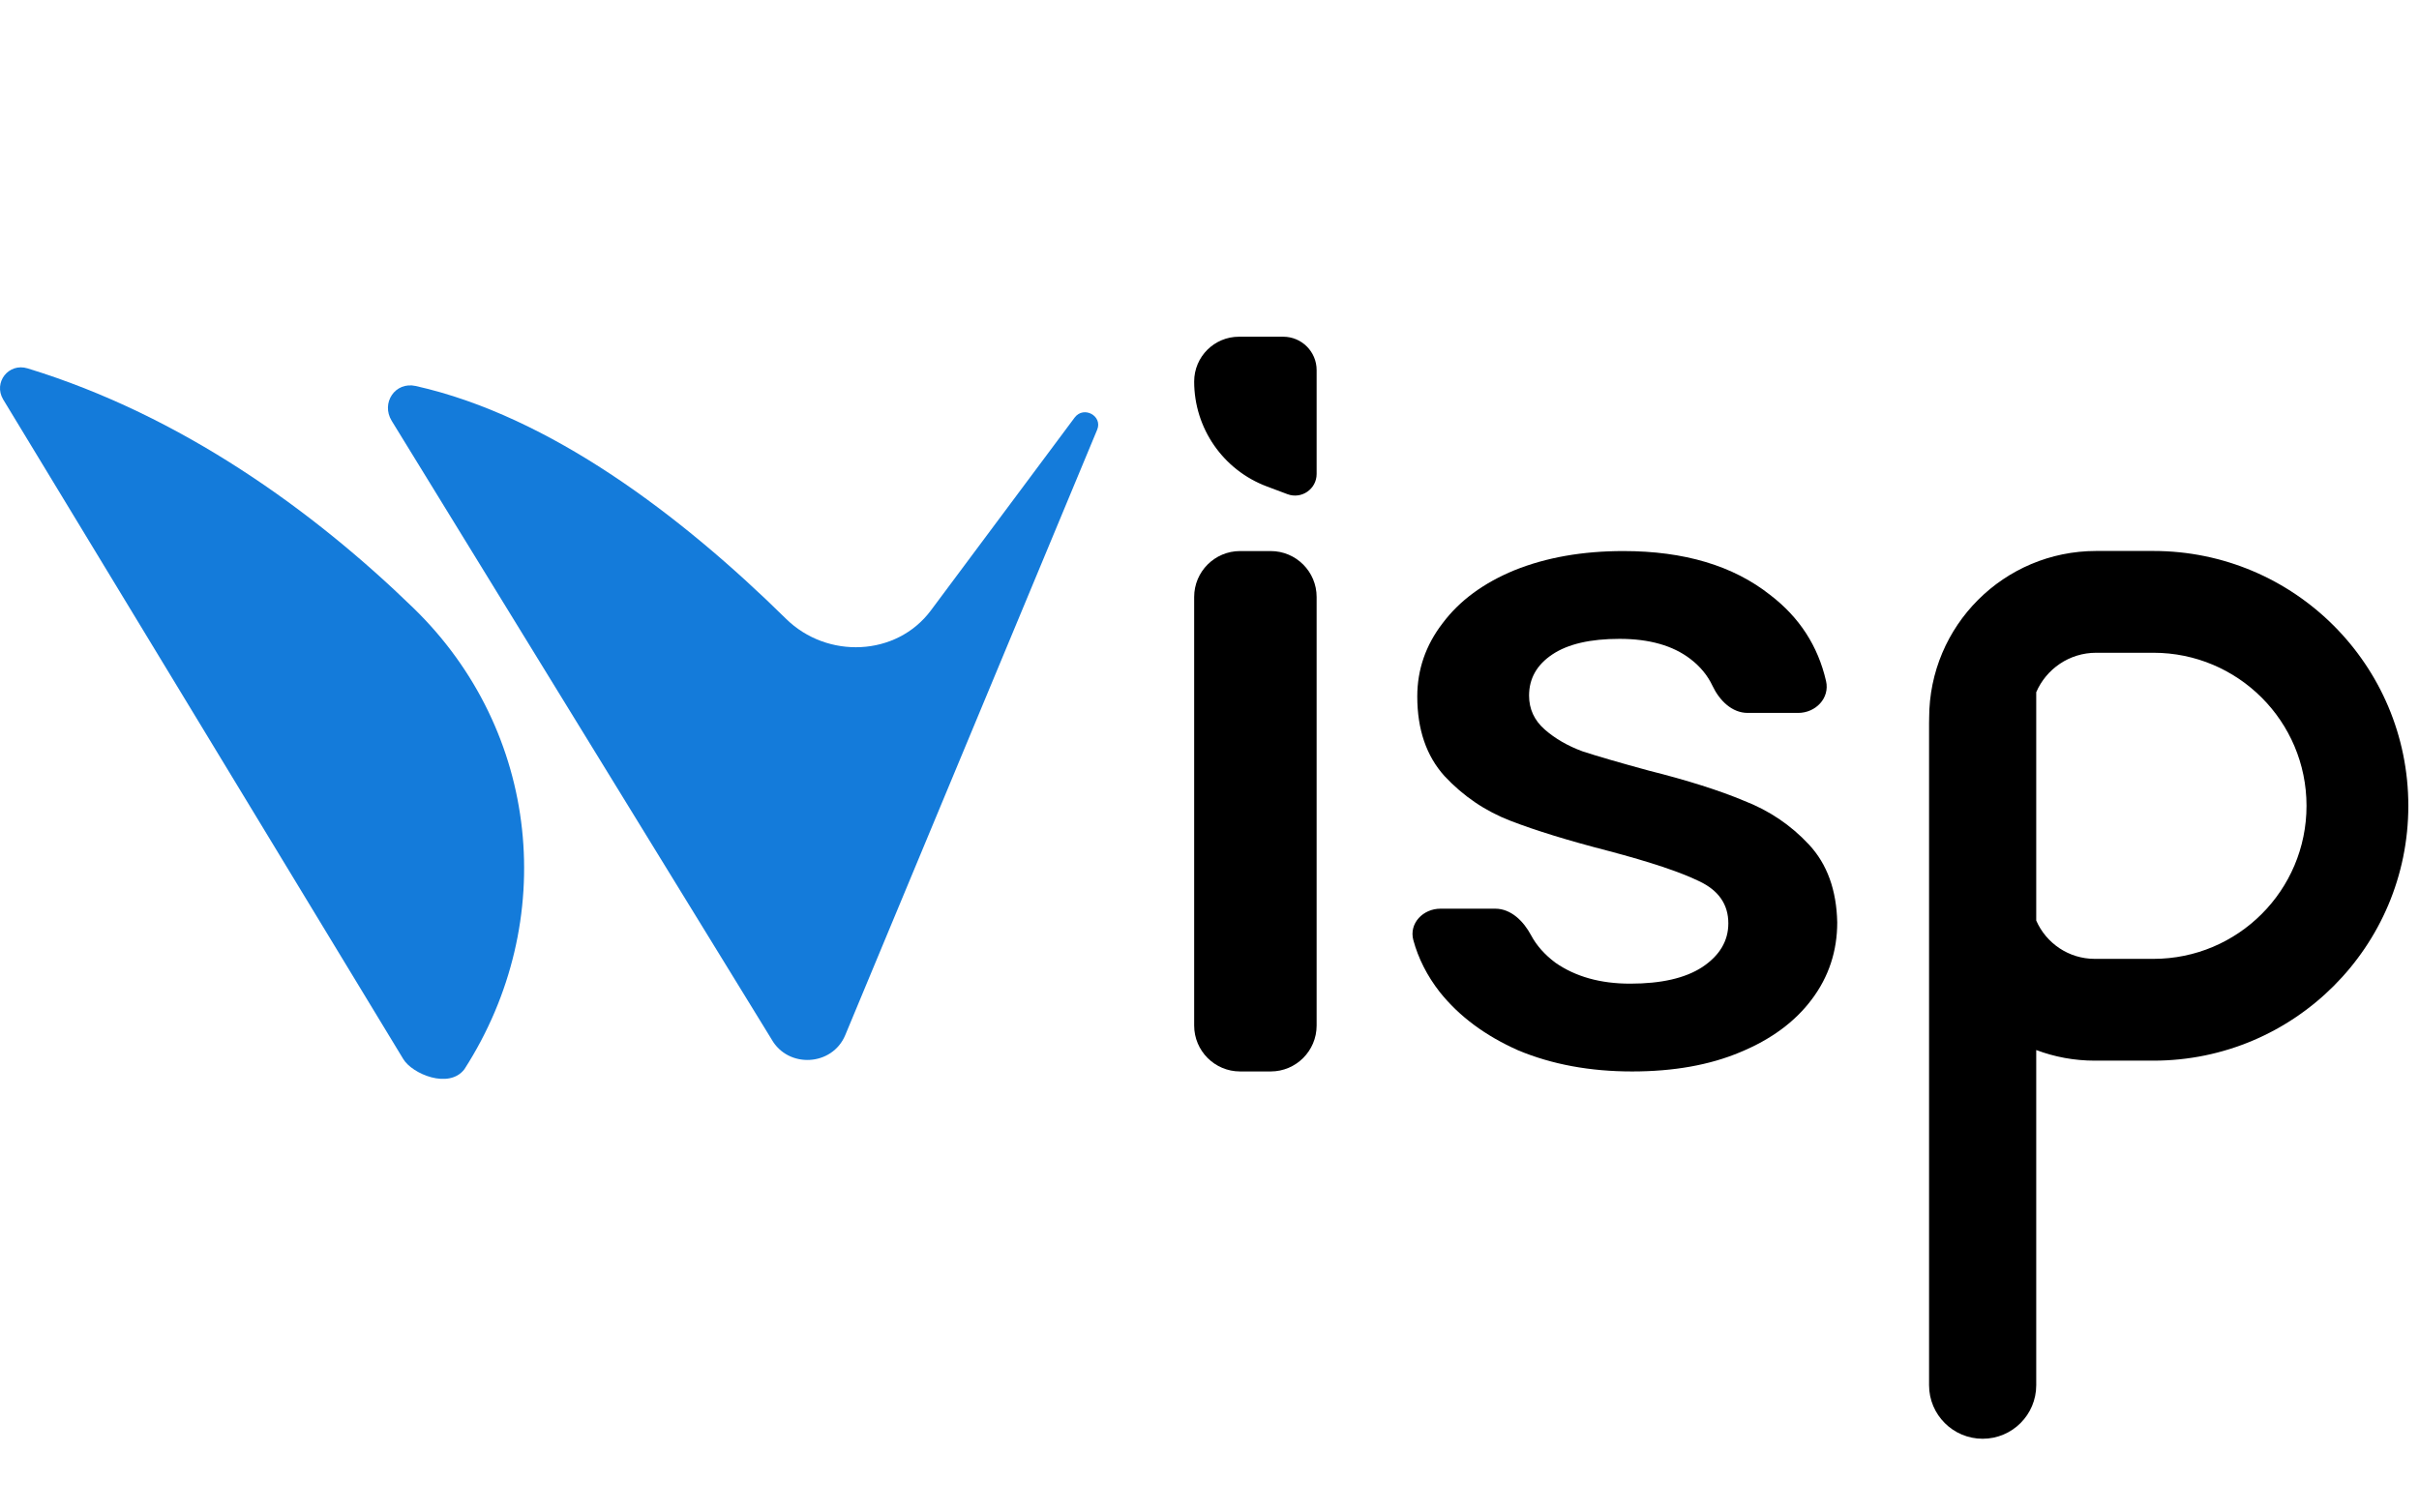
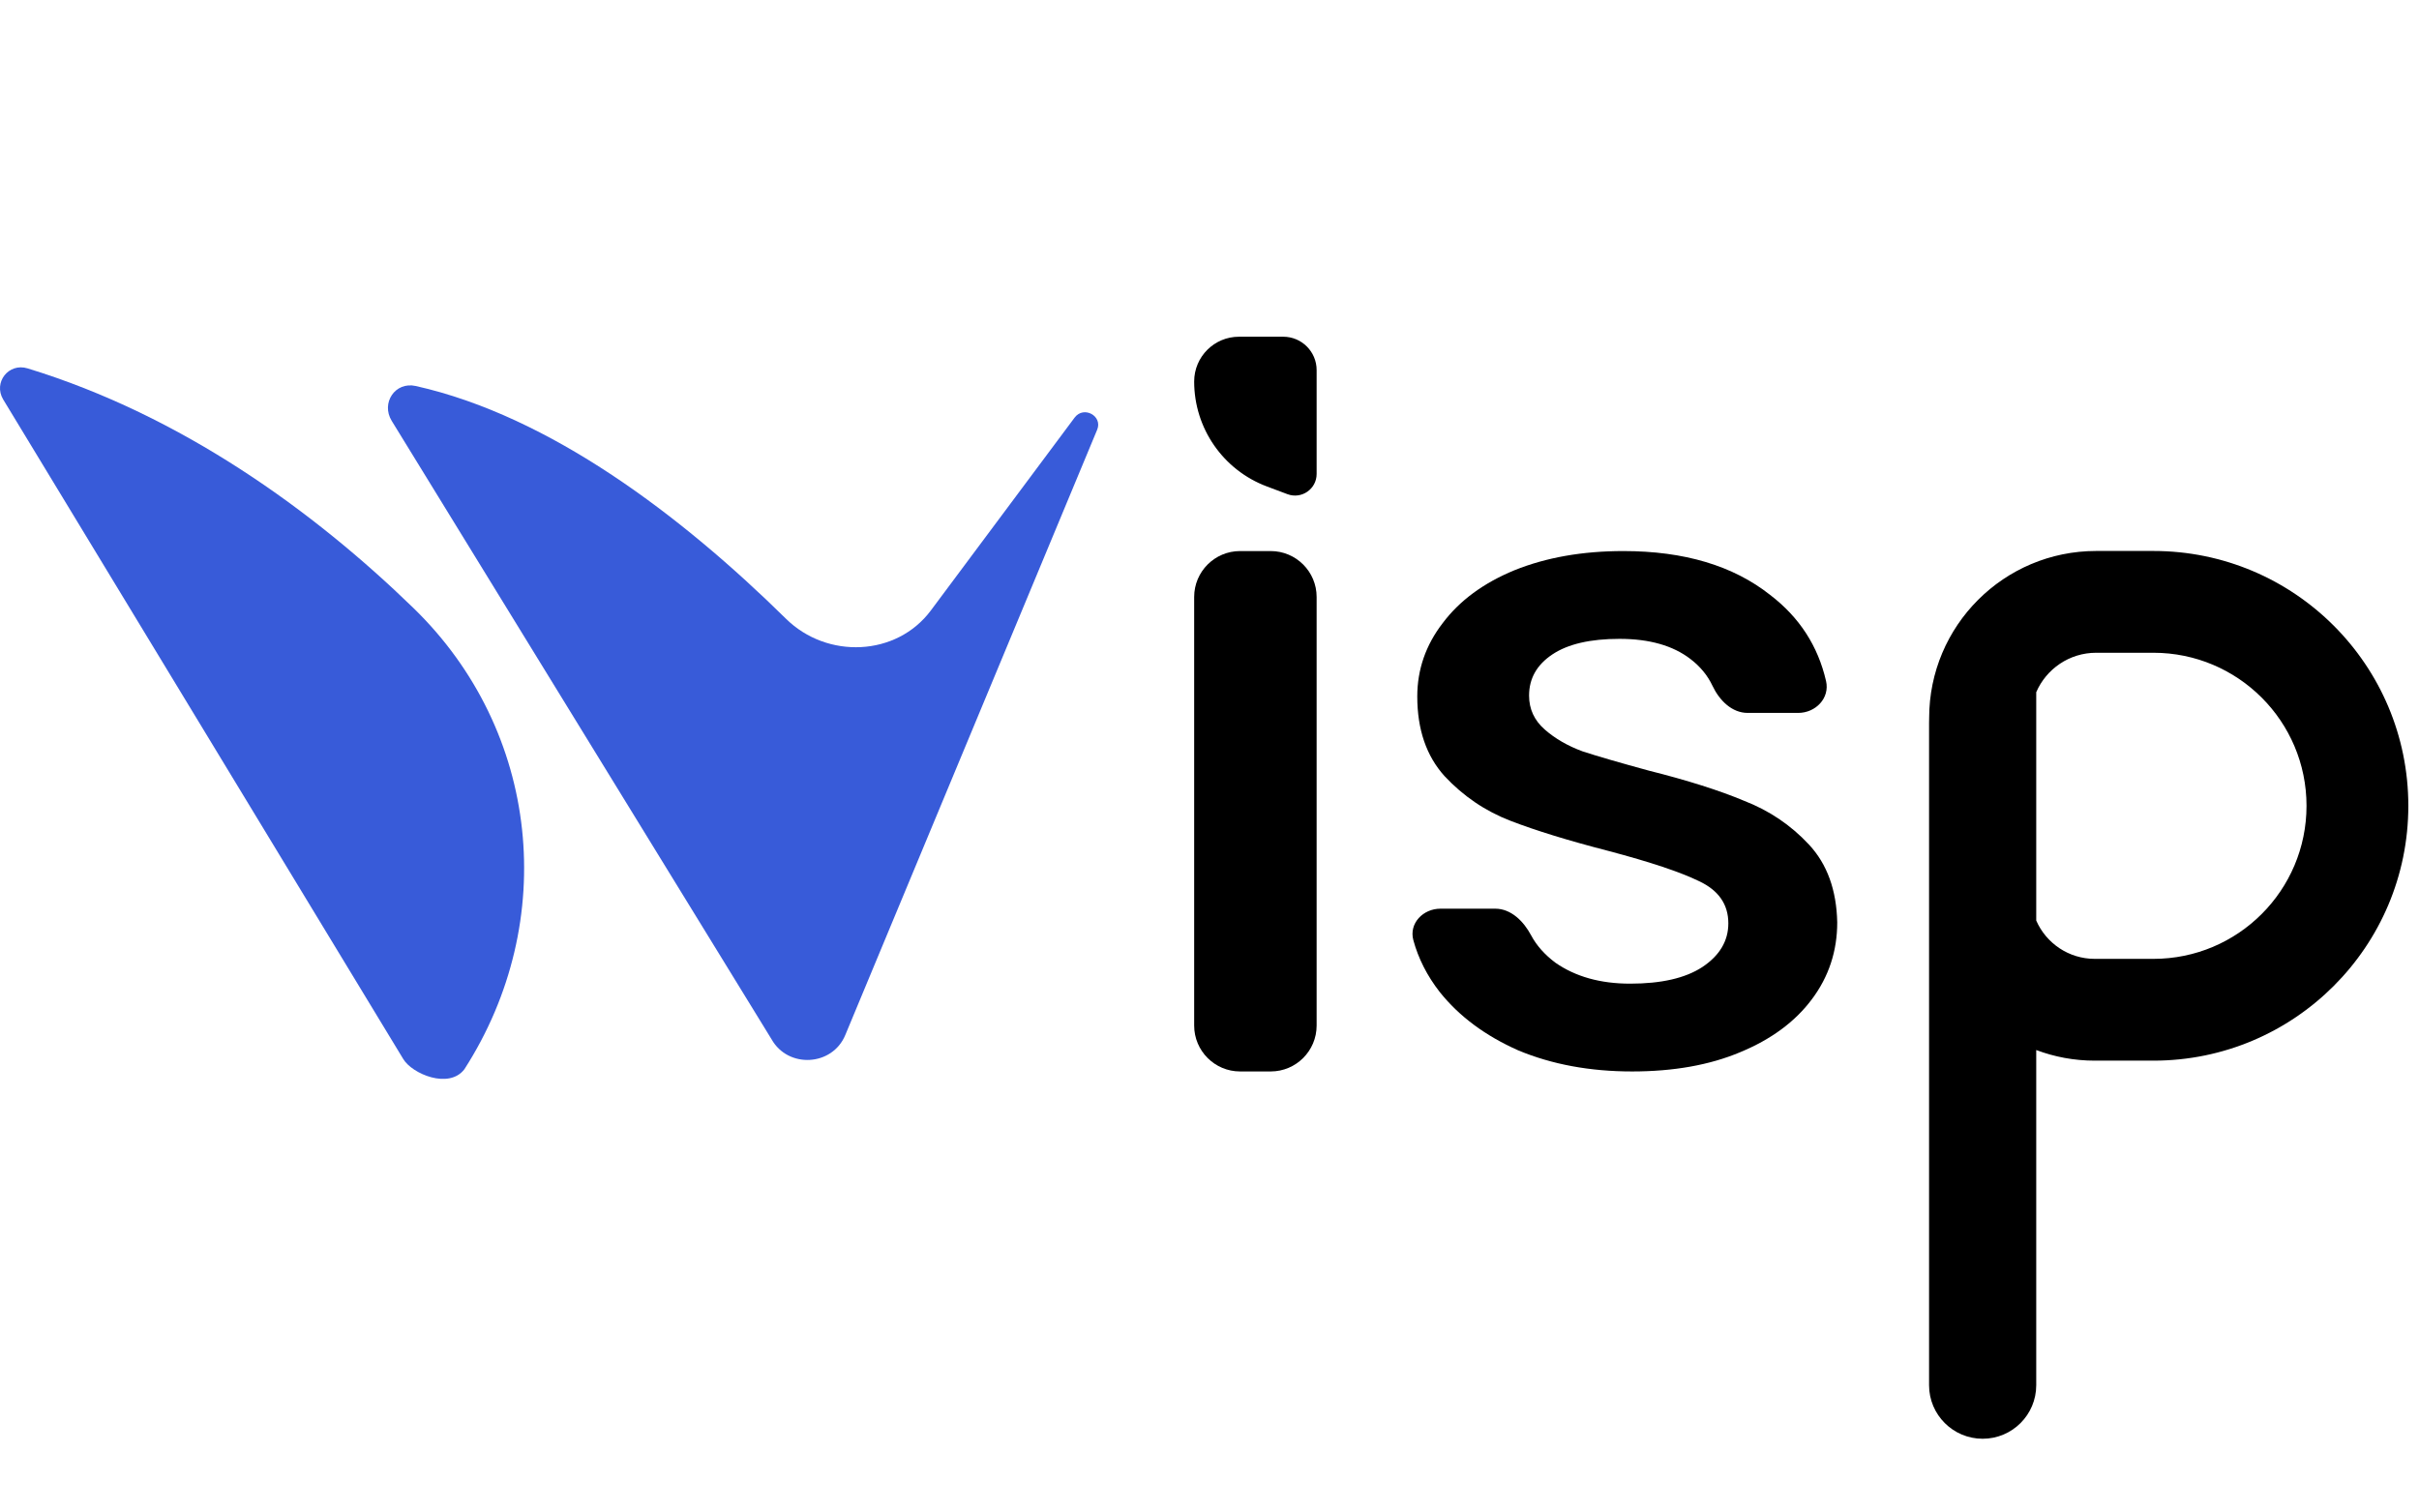
<svg xmlns="http://www.w3.org/2000/svg" width="56" height="35" viewBox="0 0 56 35" fill="none">
-   <path d="M0.639 8.53C4.21 9.623 7.261 11.834 9.572 14.08C12.503 16.928 12.95 21.336 10.752 24.757C10.397 25.229 9.539 24.867 9.334 24.52L0.072 9.247C-0.158 8.856 0.198 8.395 0.639 8.53Z" fill="#147BDA" />
-   <path fill-rule="evenodd" clip-rule="evenodd" d="M18.197 14.329C19.15 15.266 20.753 15.203 21.549 14.136L24.878 9.669C25.087 9.389 25.533 9.631 25.399 9.952L19.568 23.968C19.268 24.689 18.245 24.747 17.861 24.064L9.068 9.745C8.815 9.333 9.146 8.831 9.624 8.938C12.732 9.634 15.773 11.941 18.197 14.329Z" fill="#147BDA" />
+   <path d="M0.639 8.53C4.21 9.623 7.261 11.834 9.572 14.08C12.503 16.928 12.95 21.336 10.752 24.757C10.397 25.229 9.539 24.867 9.334 24.52L0.072 9.247C-0.158 8.856 0.198 8.395 0.639 8.53Z" fill="#385bd9" />
+   <path fill-rule="evenodd" clip-rule="evenodd" d="M18.197 14.329C19.15 15.266 20.753 15.203 21.549 14.136L24.878 9.669C25.087 9.389 25.533 9.631 25.399 9.952L19.568 23.968C19.268 24.689 18.245 24.747 17.861 24.064L9.068 9.745C8.815 9.333 9.146 8.831 9.624 8.938C12.732 9.634 15.773 11.941 18.197 14.329Z" fill="#385bd9" />
  <path d="M27.645 13.823C27.645 13.236 28.121 12.76 28.708 12.76H29.417C30.004 12.76 30.48 13.236 30.48 13.823V23.747C30.48 24.334 30.004 24.81 29.417 24.81H28.708C28.121 24.81 27.645 24.334 27.645 23.747V13.823Z" fill="black" />
  <path d="M27.645 8.835C27.645 8.261 28.109 7.797 28.682 7.797H29.707C30.134 7.797 30.48 8.143 30.48 8.57V10.975C30.48 11.324 30.132 11.565 29.805 11.443L29.328 11.264C28.315 10.884 27.645 9.916 27.645 8.835V8.835Z" fill="black" />
  <path fill-rule="evenodd" clip-rule="evenodd" d="M49.852 12.758H48.526C46.391 12.758 44.66 14.489 44.66 16.625V16.634C44.659 16.669 44.658 16.705 44.658 16.74V32.075C44.658 32.76 45.214 33.315 45.899 33.315C46.584 33.315 47.139 32.76 47.139 32.075V24.314C47.56 24.473 48.017 24.56 48.494 24.56H49.852C53.111 24.56 55.753 21.918 55.753 18.659C55.753 15.4 53.111 12.758 49.852 12.758ZM47.139 21.316C47.367 21.838 47.888 22.203 48.494 22.203H49.852C51.809 22.203 53.396 20.616 53.396 18.659C53.396 16.702 51.809 15.115 49.852 15.115H48.526C47.905 15.115 47.371 15.491 47.139 16.028V17.897V21.316Z" fill="black" />
  <path d="M37.783 24.81C36.808 24.81 35.93 24.648 35.15 24.323C34.385 23.984 33.778 23.533 33.328 22.968C33.038 22.595 32.835 22.196 32.719 21.77C32.614 21.381 32.944 21.041 33.347 21.041H34.616C34.982 21.041 35.273 21.334 35.445 21.657C35.57 21.892 35.757 22.103 36.005 22.29C36.471 22.615 37.048 22.777 37.738 22.777C38.458 22.777 39.013 22.65 39.404 22.396C39.809 22.128 40.011 21.789 40.011 21.38C40.011 20.942 39.786 20.617 39.336 20.405C38.901 20.193 38.203 19.96 37.243 19.706C36.313 19.466 35.555 19.233 34.97 19.007C34.385 18.782 33.875 18.436 33.44 17.97C33.02 17.504 32.81 16.89 32.81 16.127C32.81 15.506 33.005 14.941 33.395 14.433C33.785 13.911 34.34 13.501 35.06 13.204C35.795 12.908 36.636 12.76 37.581 12.76C38.991 12.76 40.124 13.099 40.979 13.776C41.654 14.292 42.086 14.956 42.273 15.77C42.364 16.165 42.033 16.508 41.627 16.508H40.459C40.091 16.508 39.803 16.215 39.645 15.882C39.532 15.641 39.361 15.433 39.133 15.259C38.728 14.948 38.181 14.793 37.491 14.793C36.816 14.793 36.298 14.913 35.938 15.153C35.578 15.393 35.398 15.711 35.398 16.106C35.398 16.417 35.518 16.678 35.758 16.89C35.998 17.101 36.291 17.271 36.636 17.398C36.981 17.511 37.491 17.659 38.166 17.843C39.066 18.069 39.801 18.302 40.371 18.541C40.956 18.767 41.459 19.106 41.879 19.558C42.299 20.01 42.516 20.61 42.532 21.358C42.532 22.022 42.337 22.615 41.946 23.137C41.556 23.66 41.001 24.069 40.281 24.366C39.576 24.662 38.743 24.81 37.783 24.81Z" fill="black" />
</svg>
